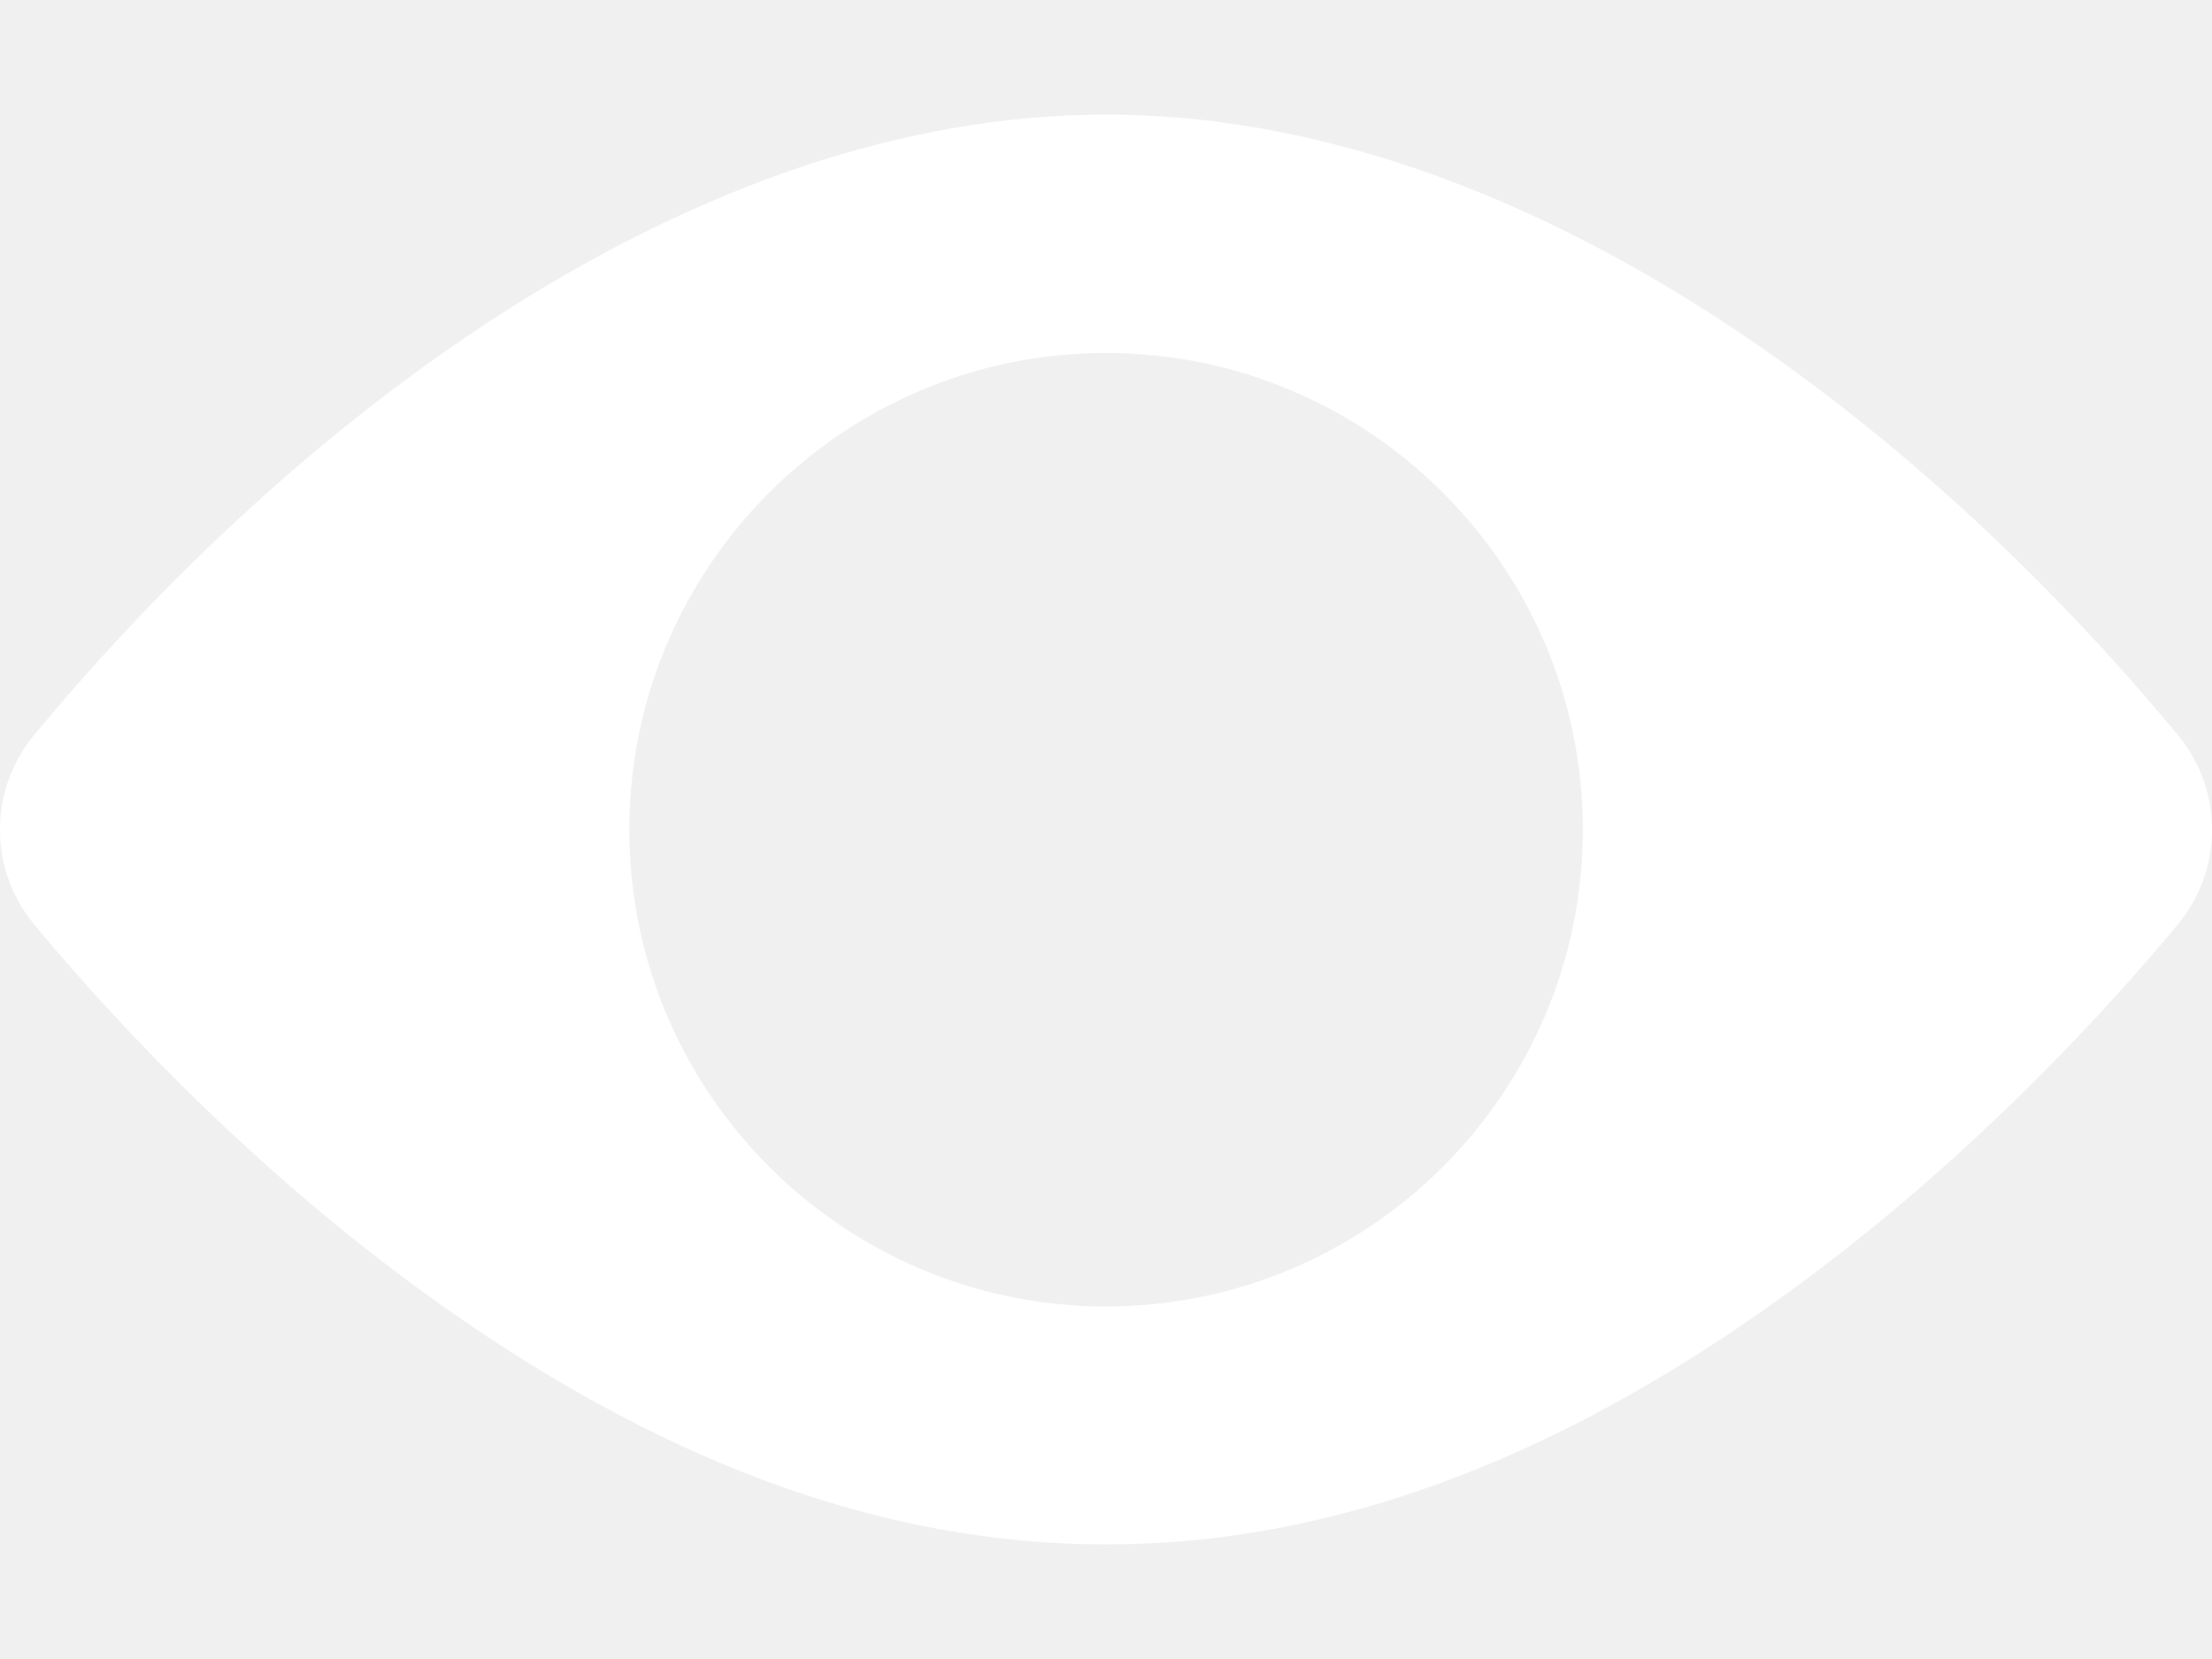
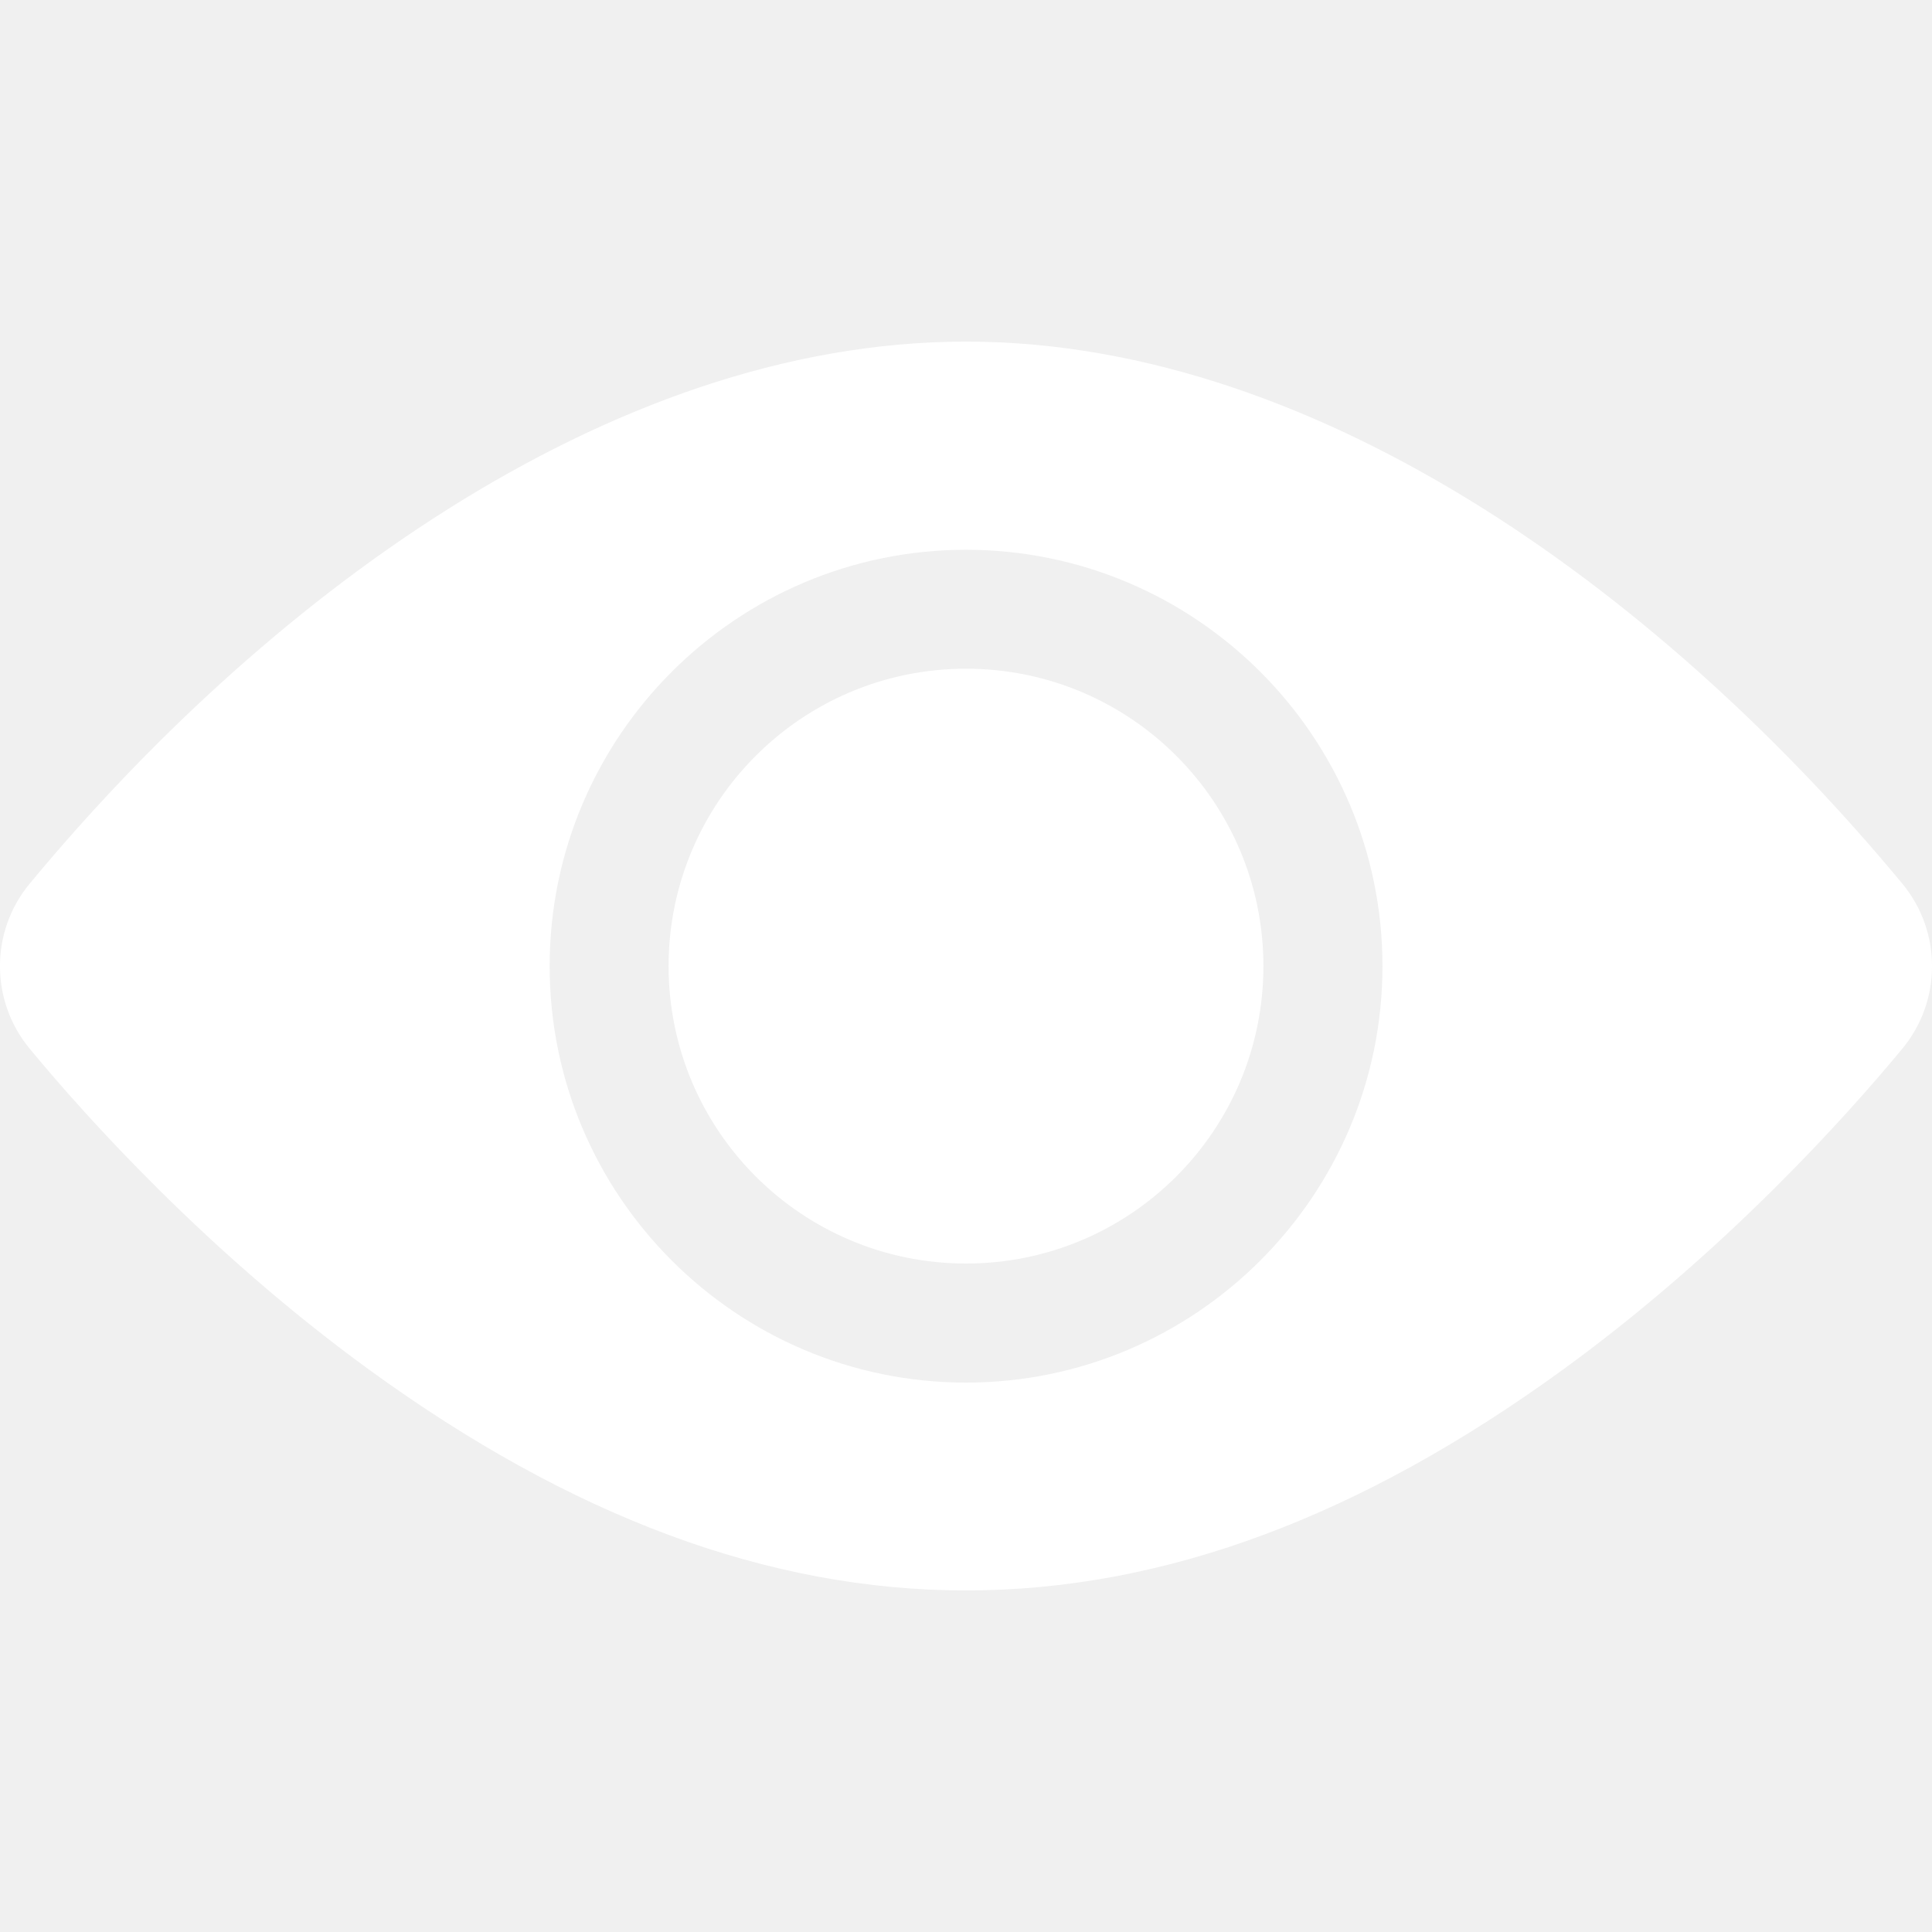
- <svg xmlns="http://www.w3.org/2000/svg" width="16" height="12" viewBox="0 0 16 12" fill="none">
-   <path d="M15.755 5.319C13.861 3.031 10.995 0.829 8 0.829C5.004 0.829 2.138 3.033 0.245 5.319C-0.082 5.714 -0.082 6.288 0.245 6.684C0.721 7.259 1.718 8.368 3.05 9.338C6.405 11.78 9.588 11.785 12.95 9.338C14.282 8.368 15.279 7.259 15.755 6.684C16.081 6.289 16.083 5.716 15.755 5.319ZM8 2.553C9.902 2.553 11.449 4.1 11.449 6.001C11.449 7.903 9.902 9.45 8 9.45C6.098 9.45 4.552 7.903 4.552 6.001C4.552 4.1 6.098 2.553 8 2.553Z" fill="#FFFFFF" />
+ <svg xmlns="http://www.w3.org/2000/svg" width="16" height="16" viewBox="0 0 16 16" fill="none">
+   <g id="show">
+     <g id="Group">
+       <path id="Vector" d="M8 10.464C9.361 10.464 10.463 9.362 10.463 8.001C10.463 6.641 9.361 5.538 8 5.538C6.64 5.538 5.537 6.641 5.537 8.001C5.537 9.362 6.64 10.464 8 10.464Z" fill="#fff" />
+       <path id="Vector_2" d="M15.755 7.319C13.861 5.031 10.995 2.829 8 2.829C5.004 2.829 2.138 5.033 0.245 7.319C-0.082 7.714 -0.082 8.288 0.245 8.684C0.721 9.259 1.718 10.368 3.05 11.338C6.405 13.78 9.588 13.785 12.95 11.338C14.282 10.368 15.279 9.259 15.755 8.684C16.081 8.289 16.083 7.716 15.755 7.319ZM8 4.553C9.902 4.553 11.449 6.1 11.449 8.001C11.449 9.903 9.902 11.45 8 11.45C6.098 11.45 4.552 9.903 4.552 8.001C4.552 6.1 6.098 4.553 8 4.553Z" fill="#fff" />
+     </g>
+   </g>
</svg>
